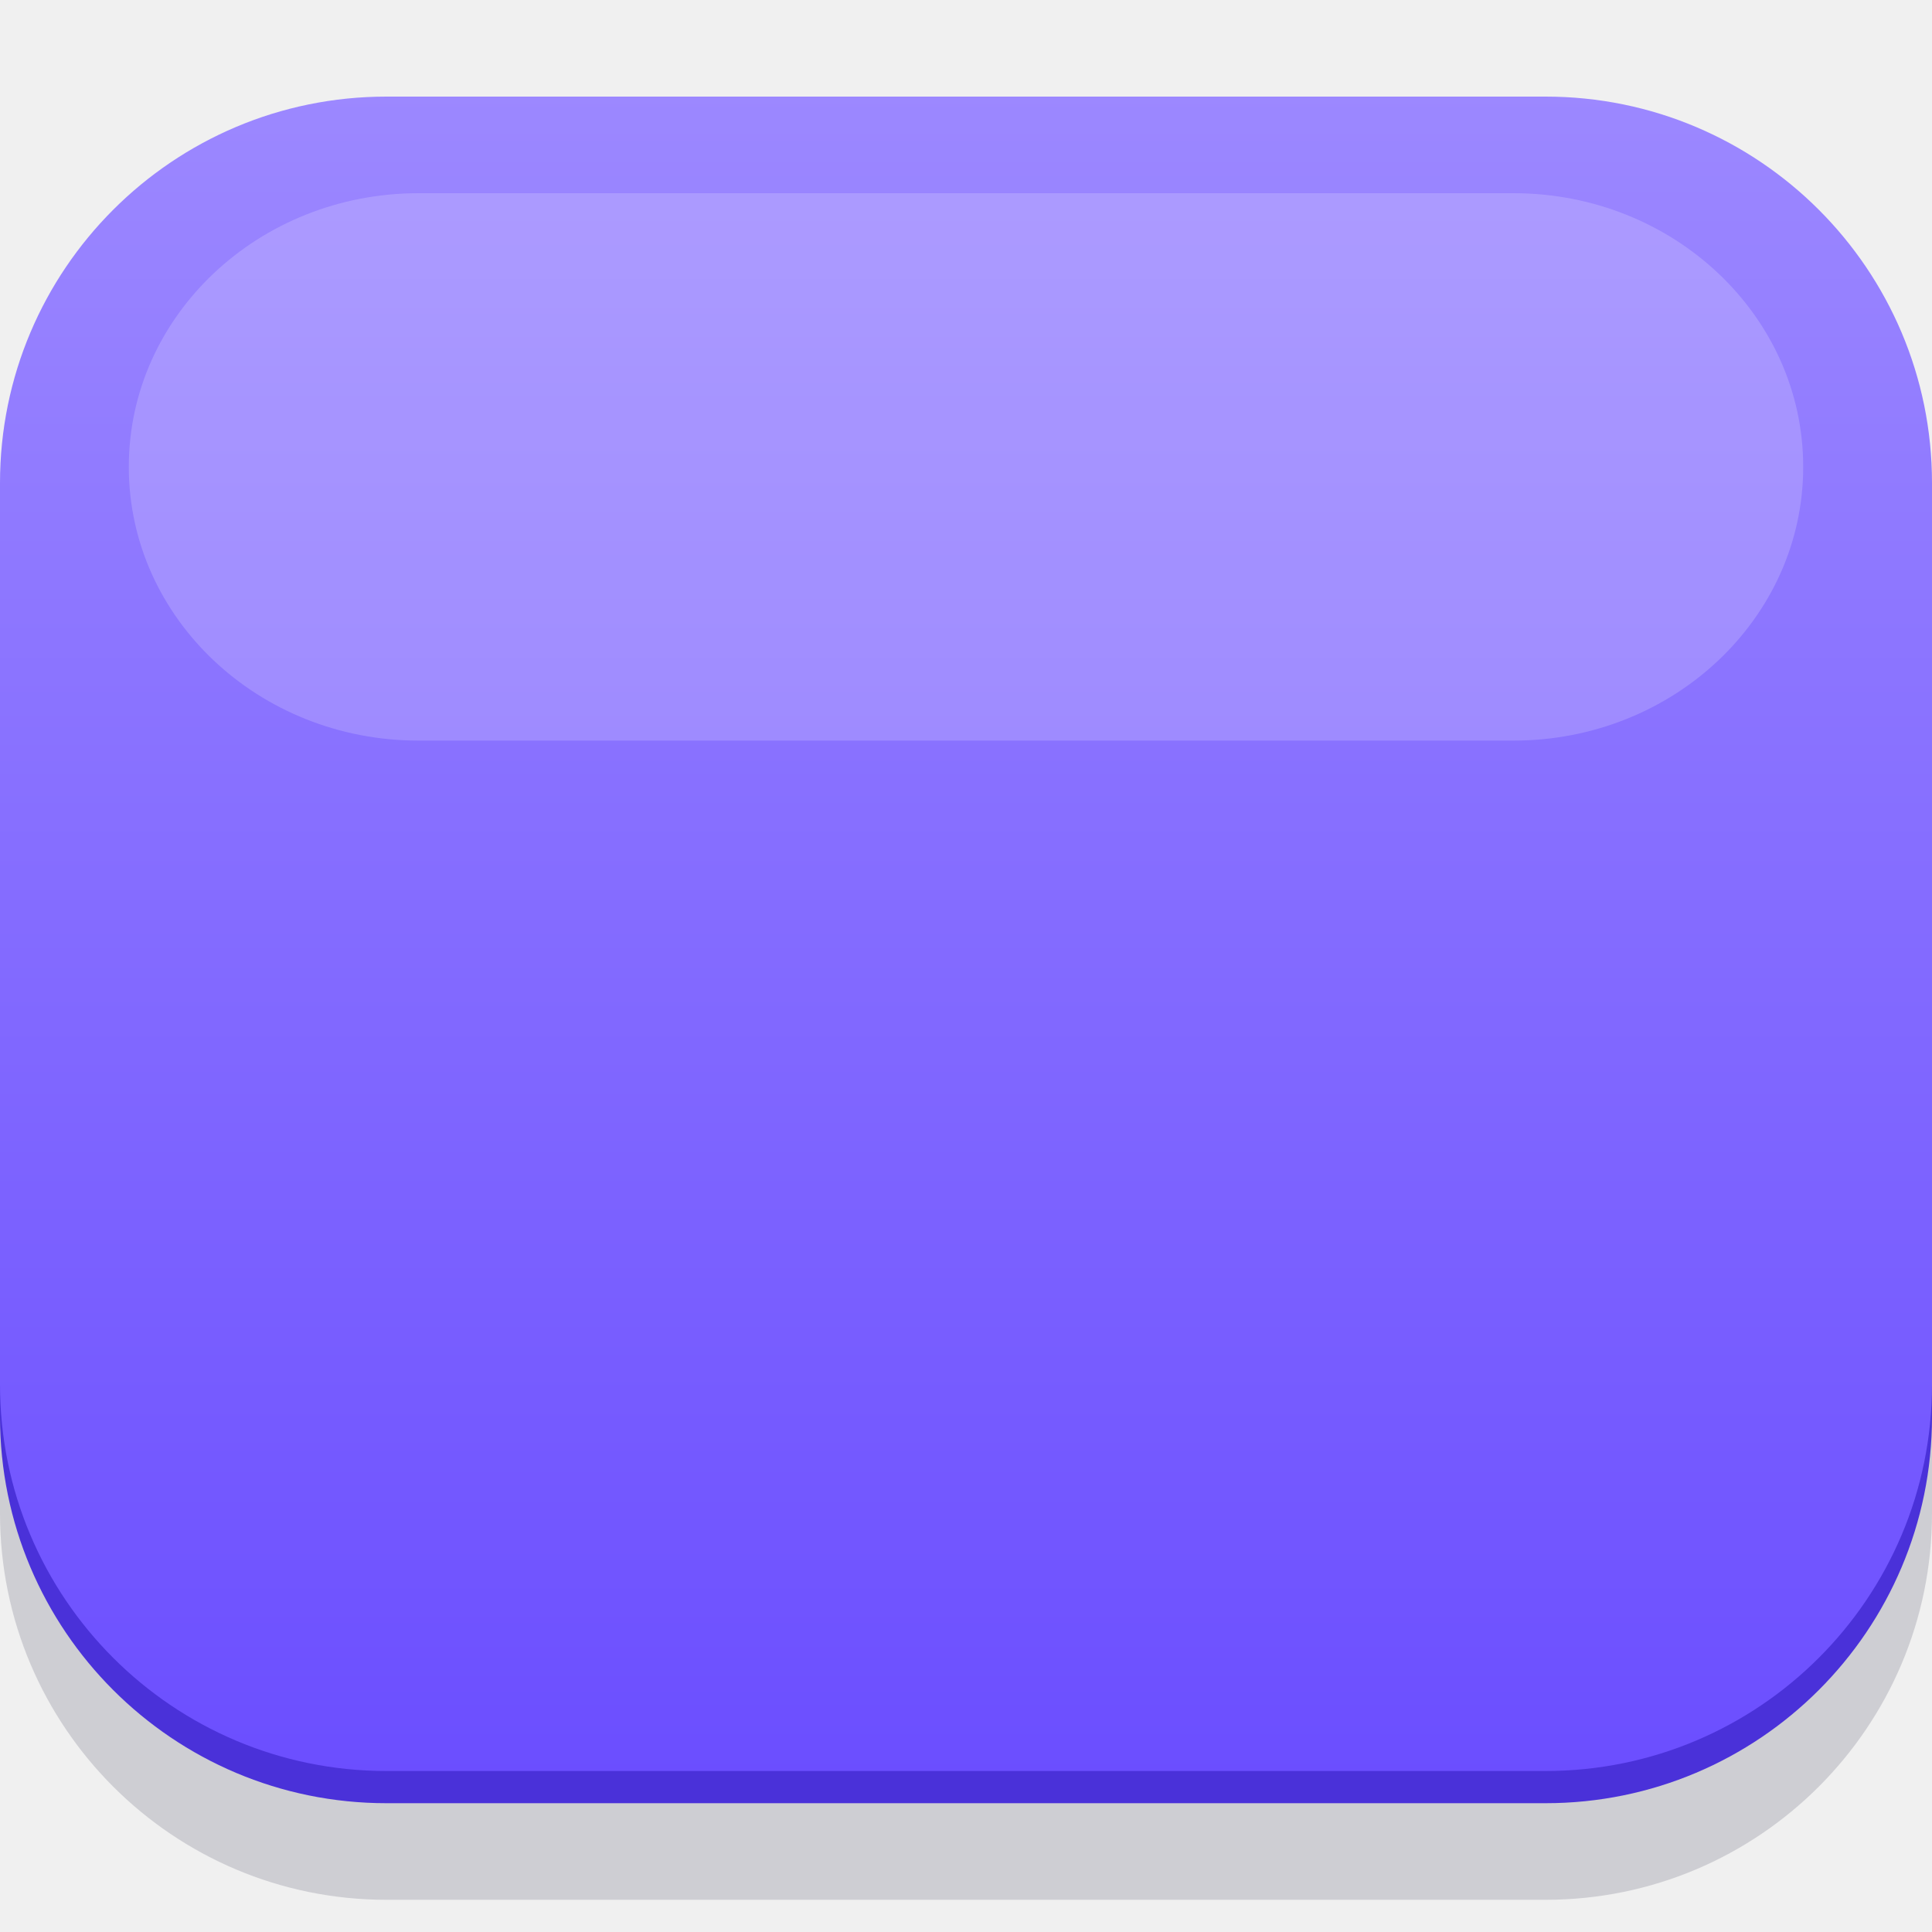
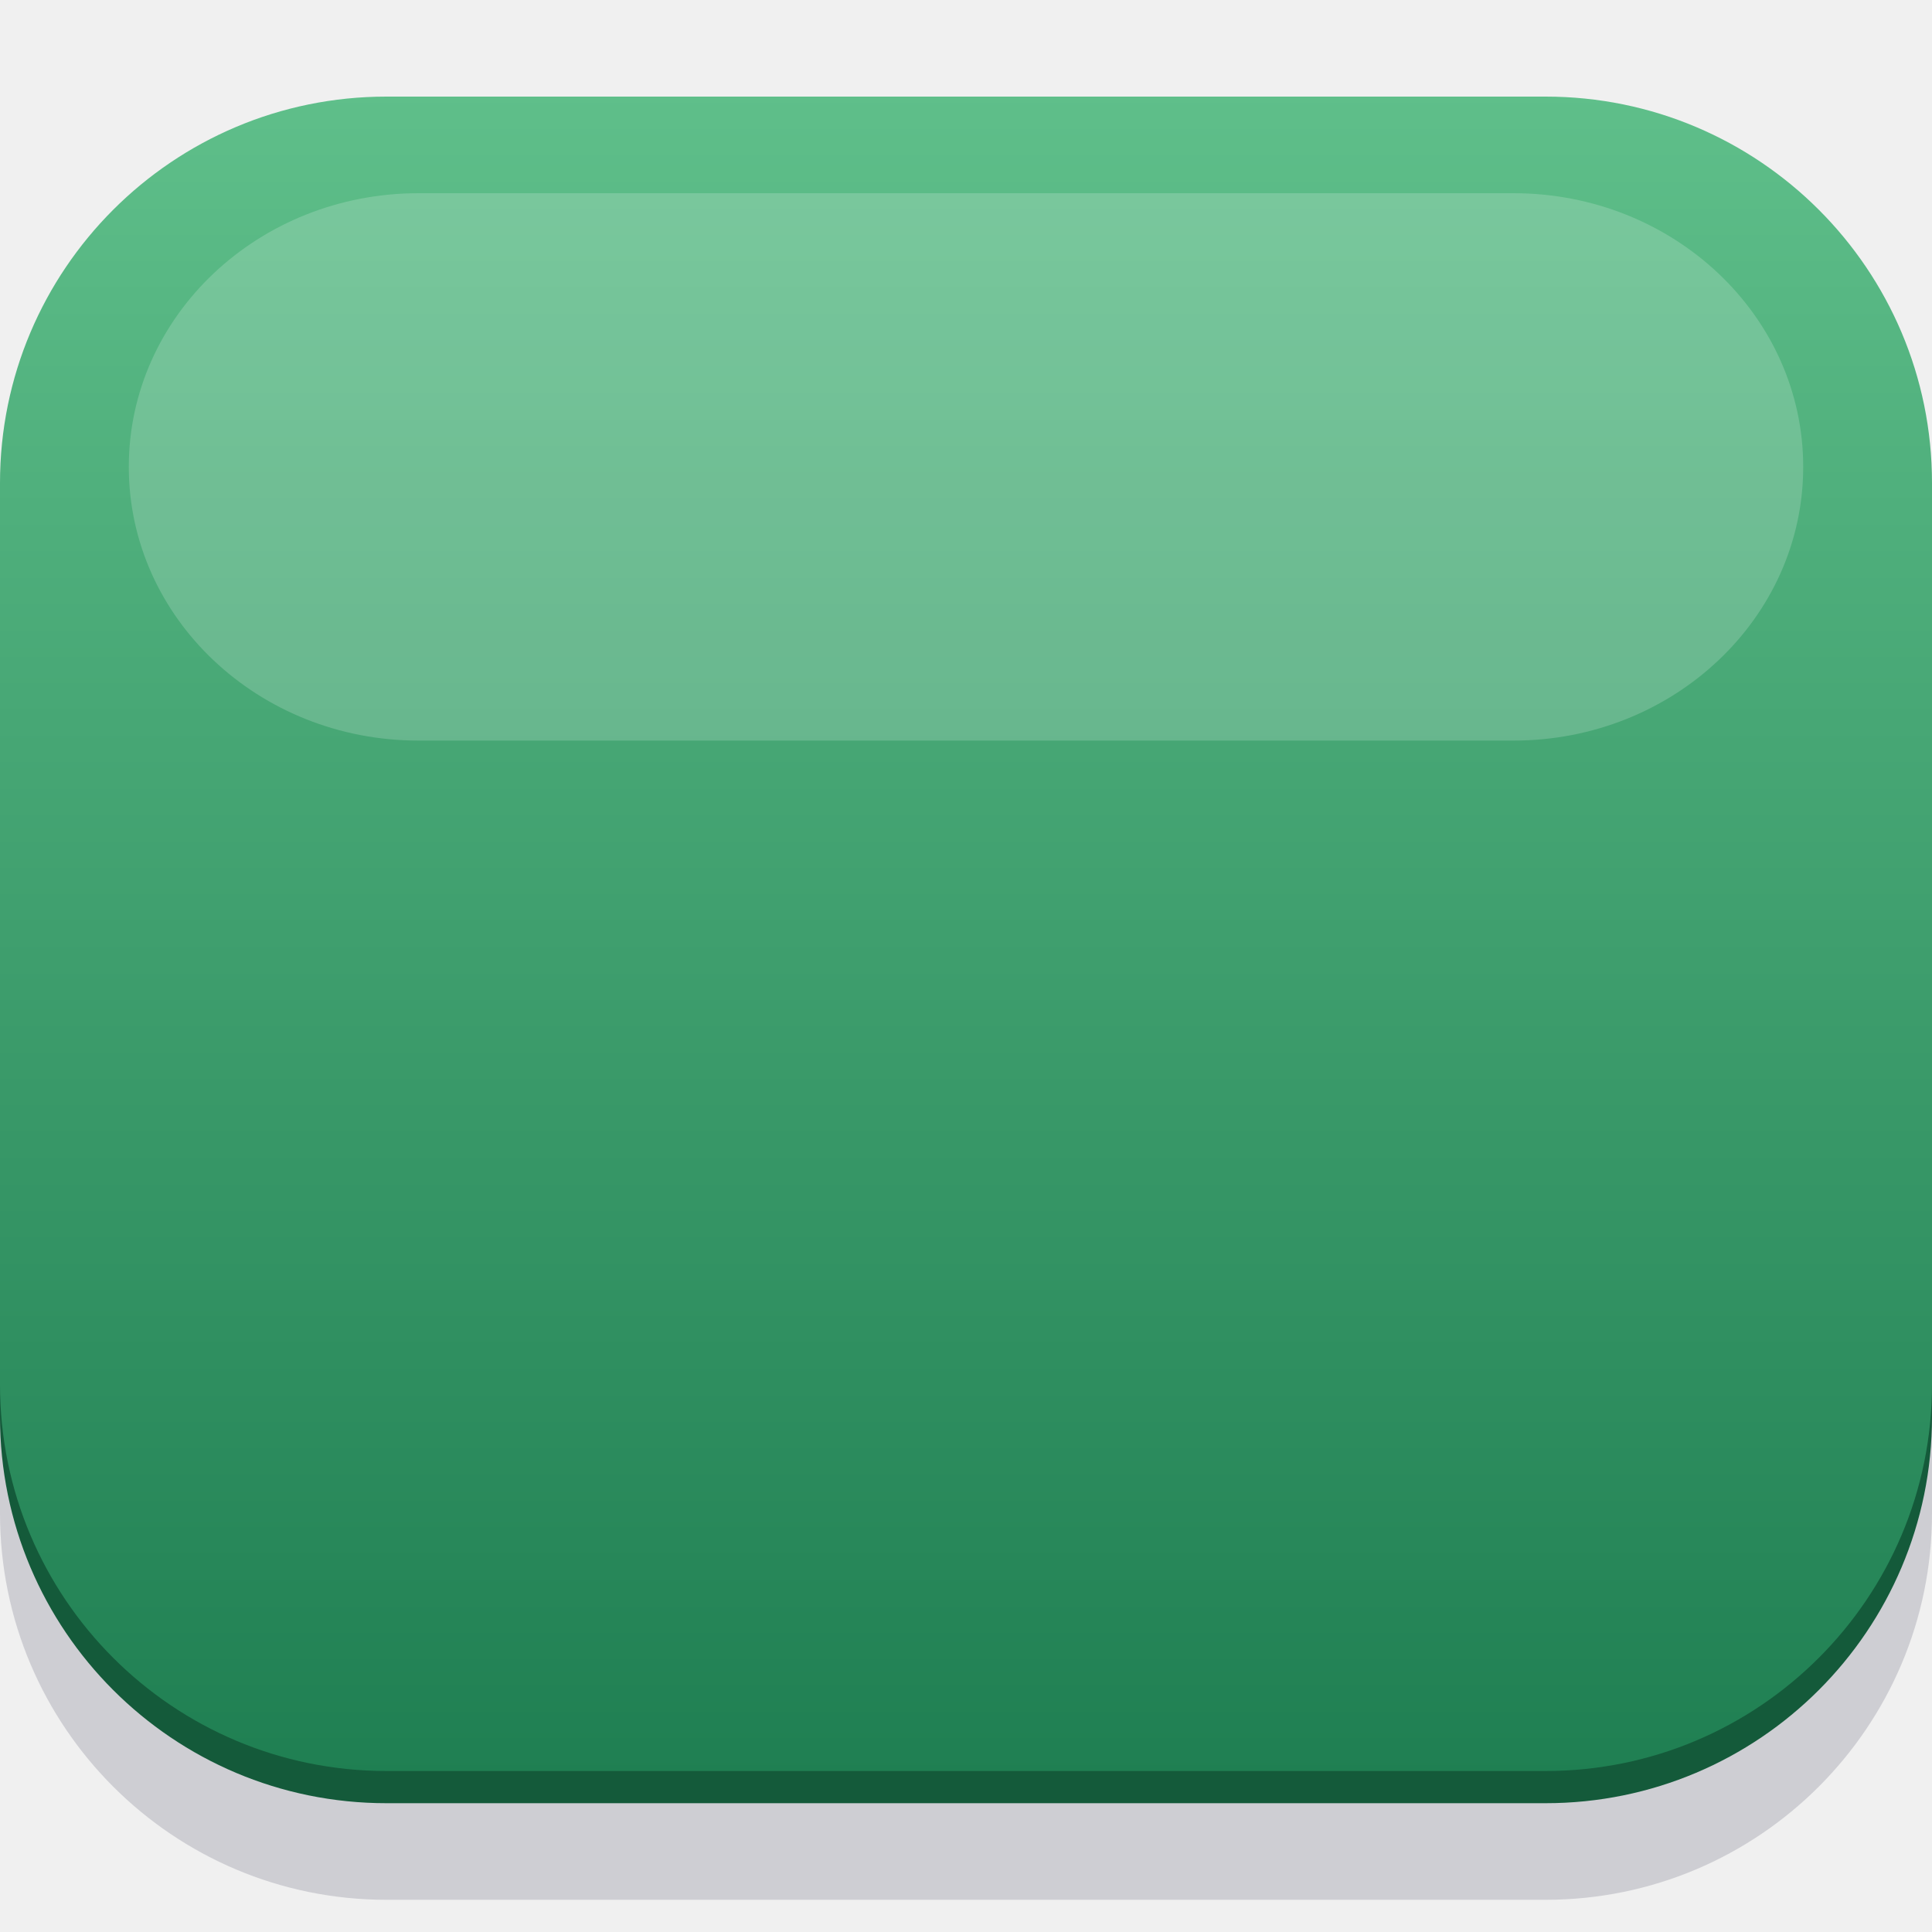
<svg xmlns="http://www.w3.org/2000/svg" width="120" height="120" viewBox="0 0 120 120">
  <defs>
    <linearGradient id="g" x1="0" y1="0" x2="0" y2="1">
-       <stop offset="0" stop-color="#9c88ff" />
-       <stop offset="1" stop-color="#6b4eff" />
+       <stop offset="0" stop-color="#5fbf8a" />
+       <stop offset="1" stop-color="#1f7f52" />
    </linearGradient>
  </defs>
  <g opacity="1.00">
    <rect x="0" y="14" width="120" height="104" rx="24" fill="#1f1b3a" fill-opacity="0.16" />
-     <rect x="0" y="8" width="120" height="104" rx="24" fill="#4a31d9" />
+     <rect x="0" y="8" width="120" height="104" rx="24" fill="#145a3a" />
    <rect x="0" y="6" width="120" height="104" rx="24" fill="url(#g)" />
    <rect x="8" y="12" width="104" height="34" rx="18" fill="#ffffff" fill-opacity="0.18" />
  </g>
</svg>
